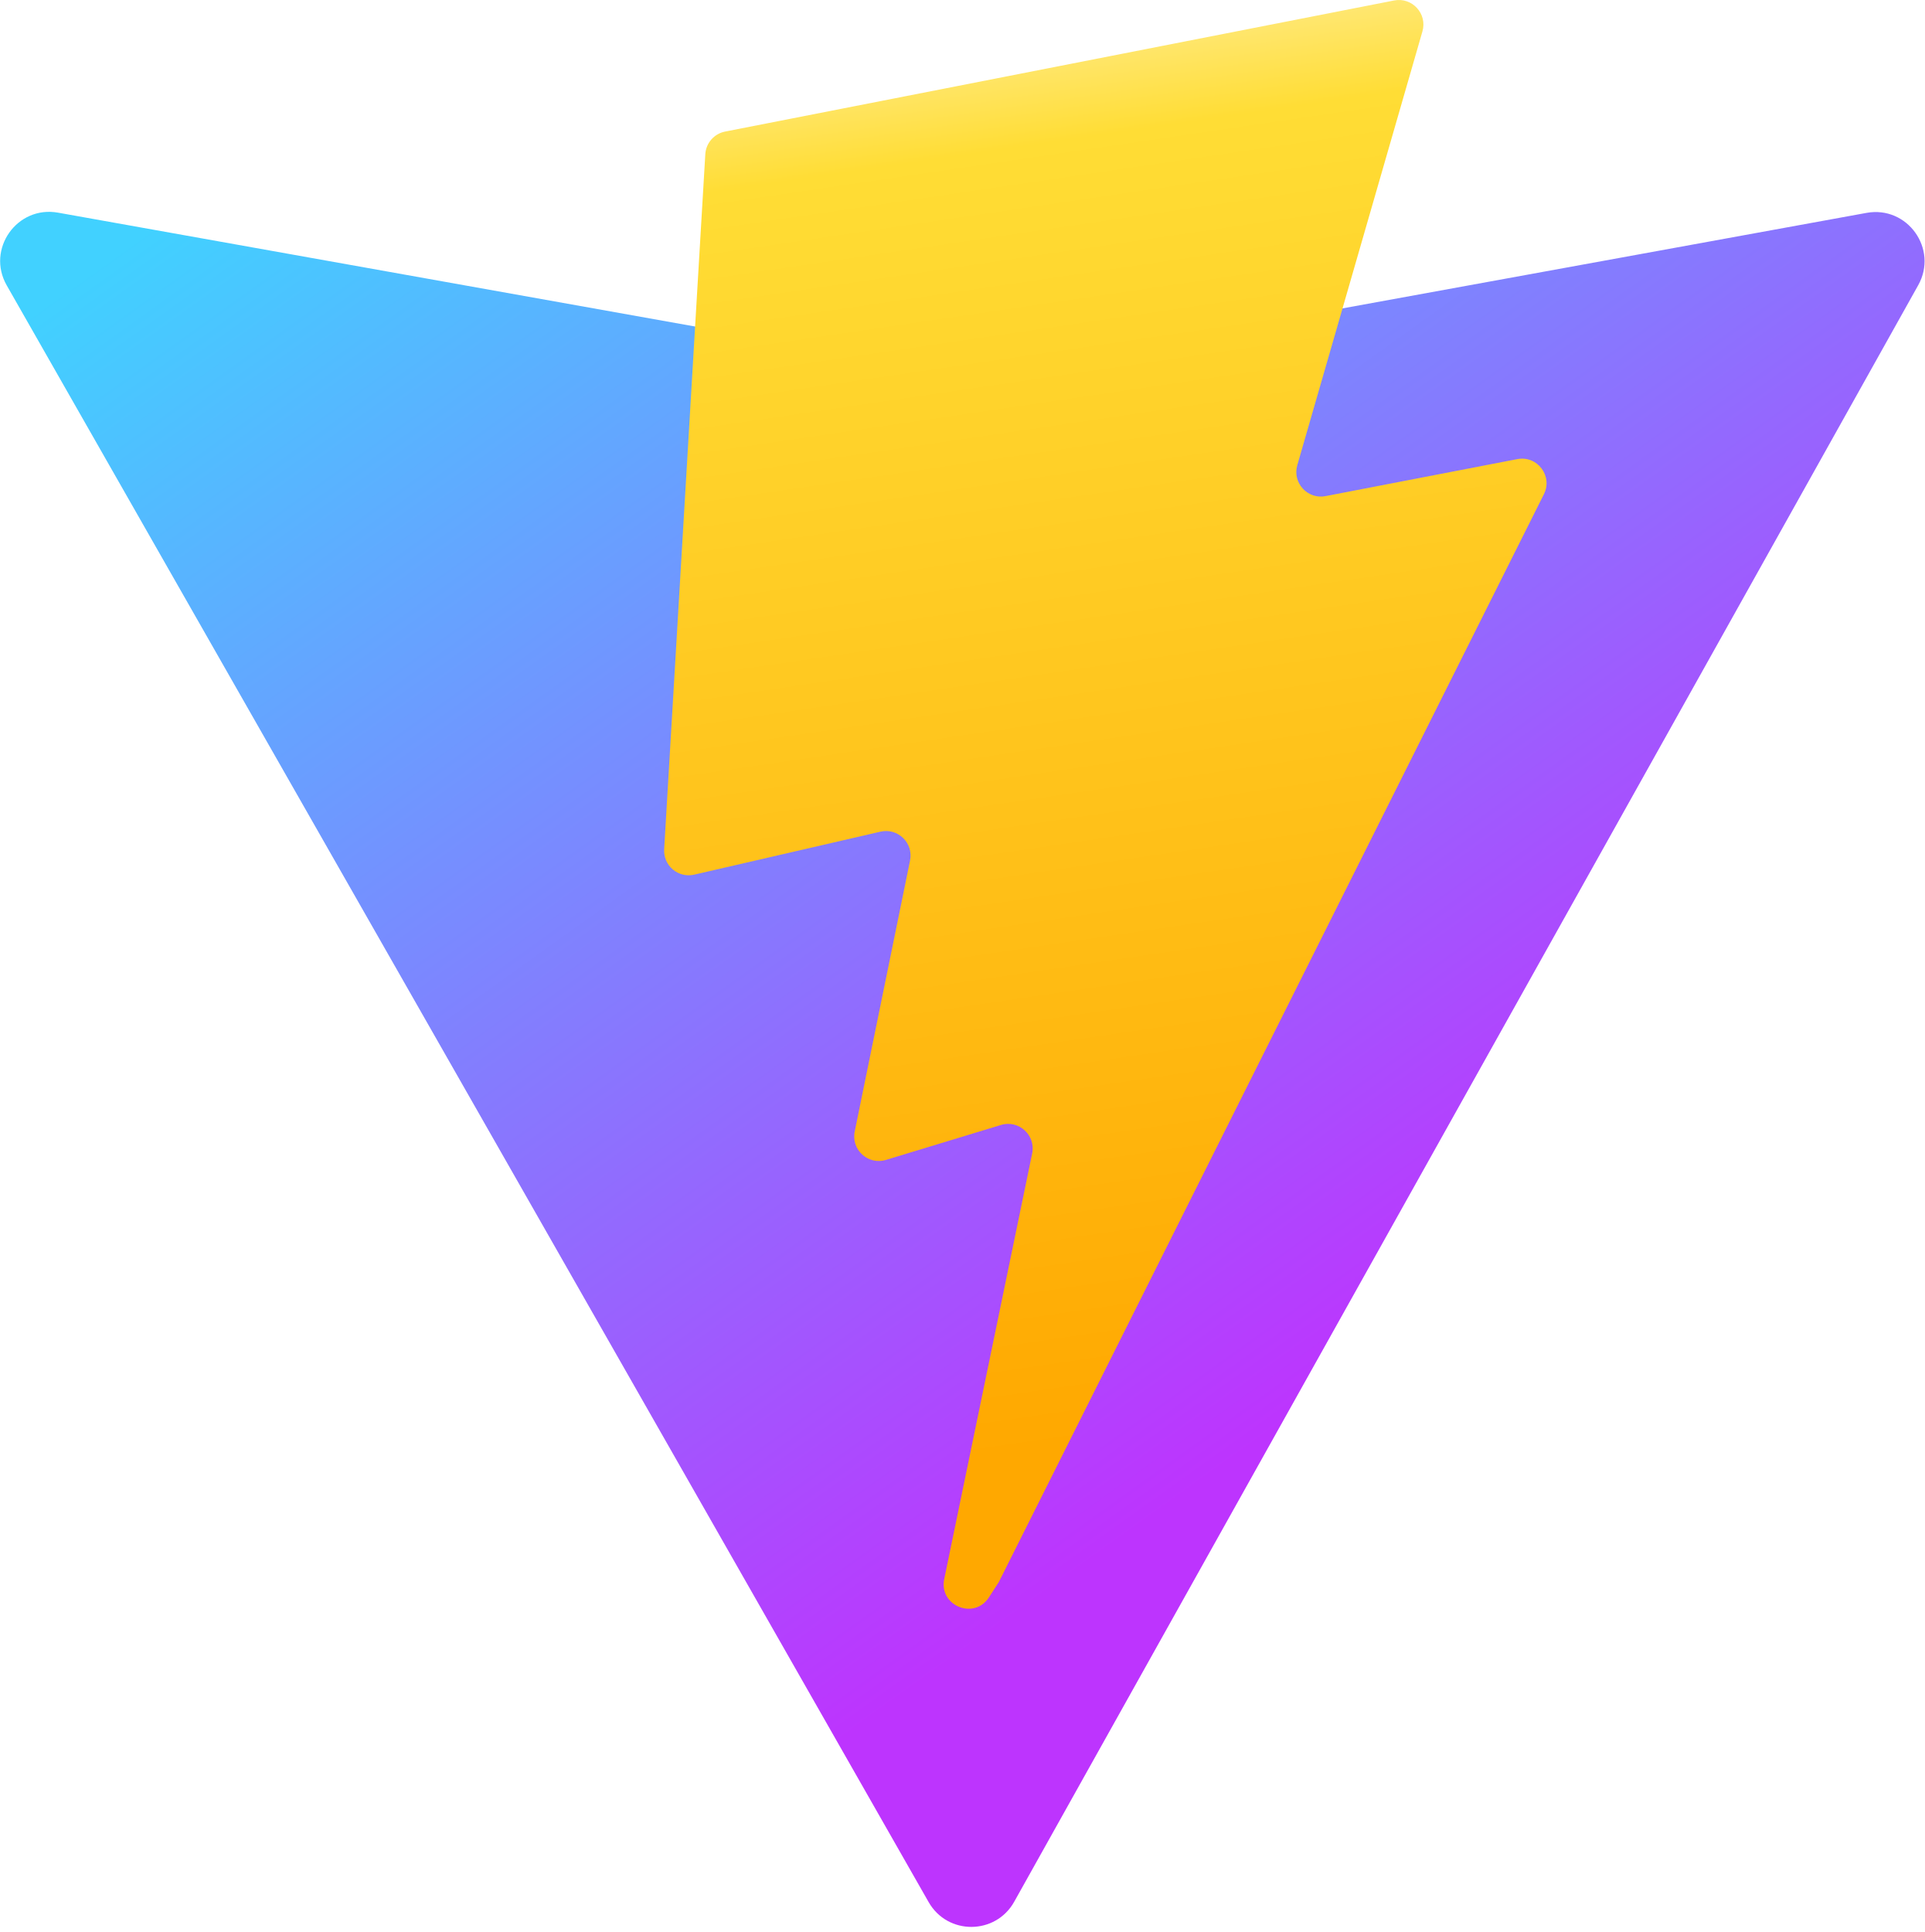
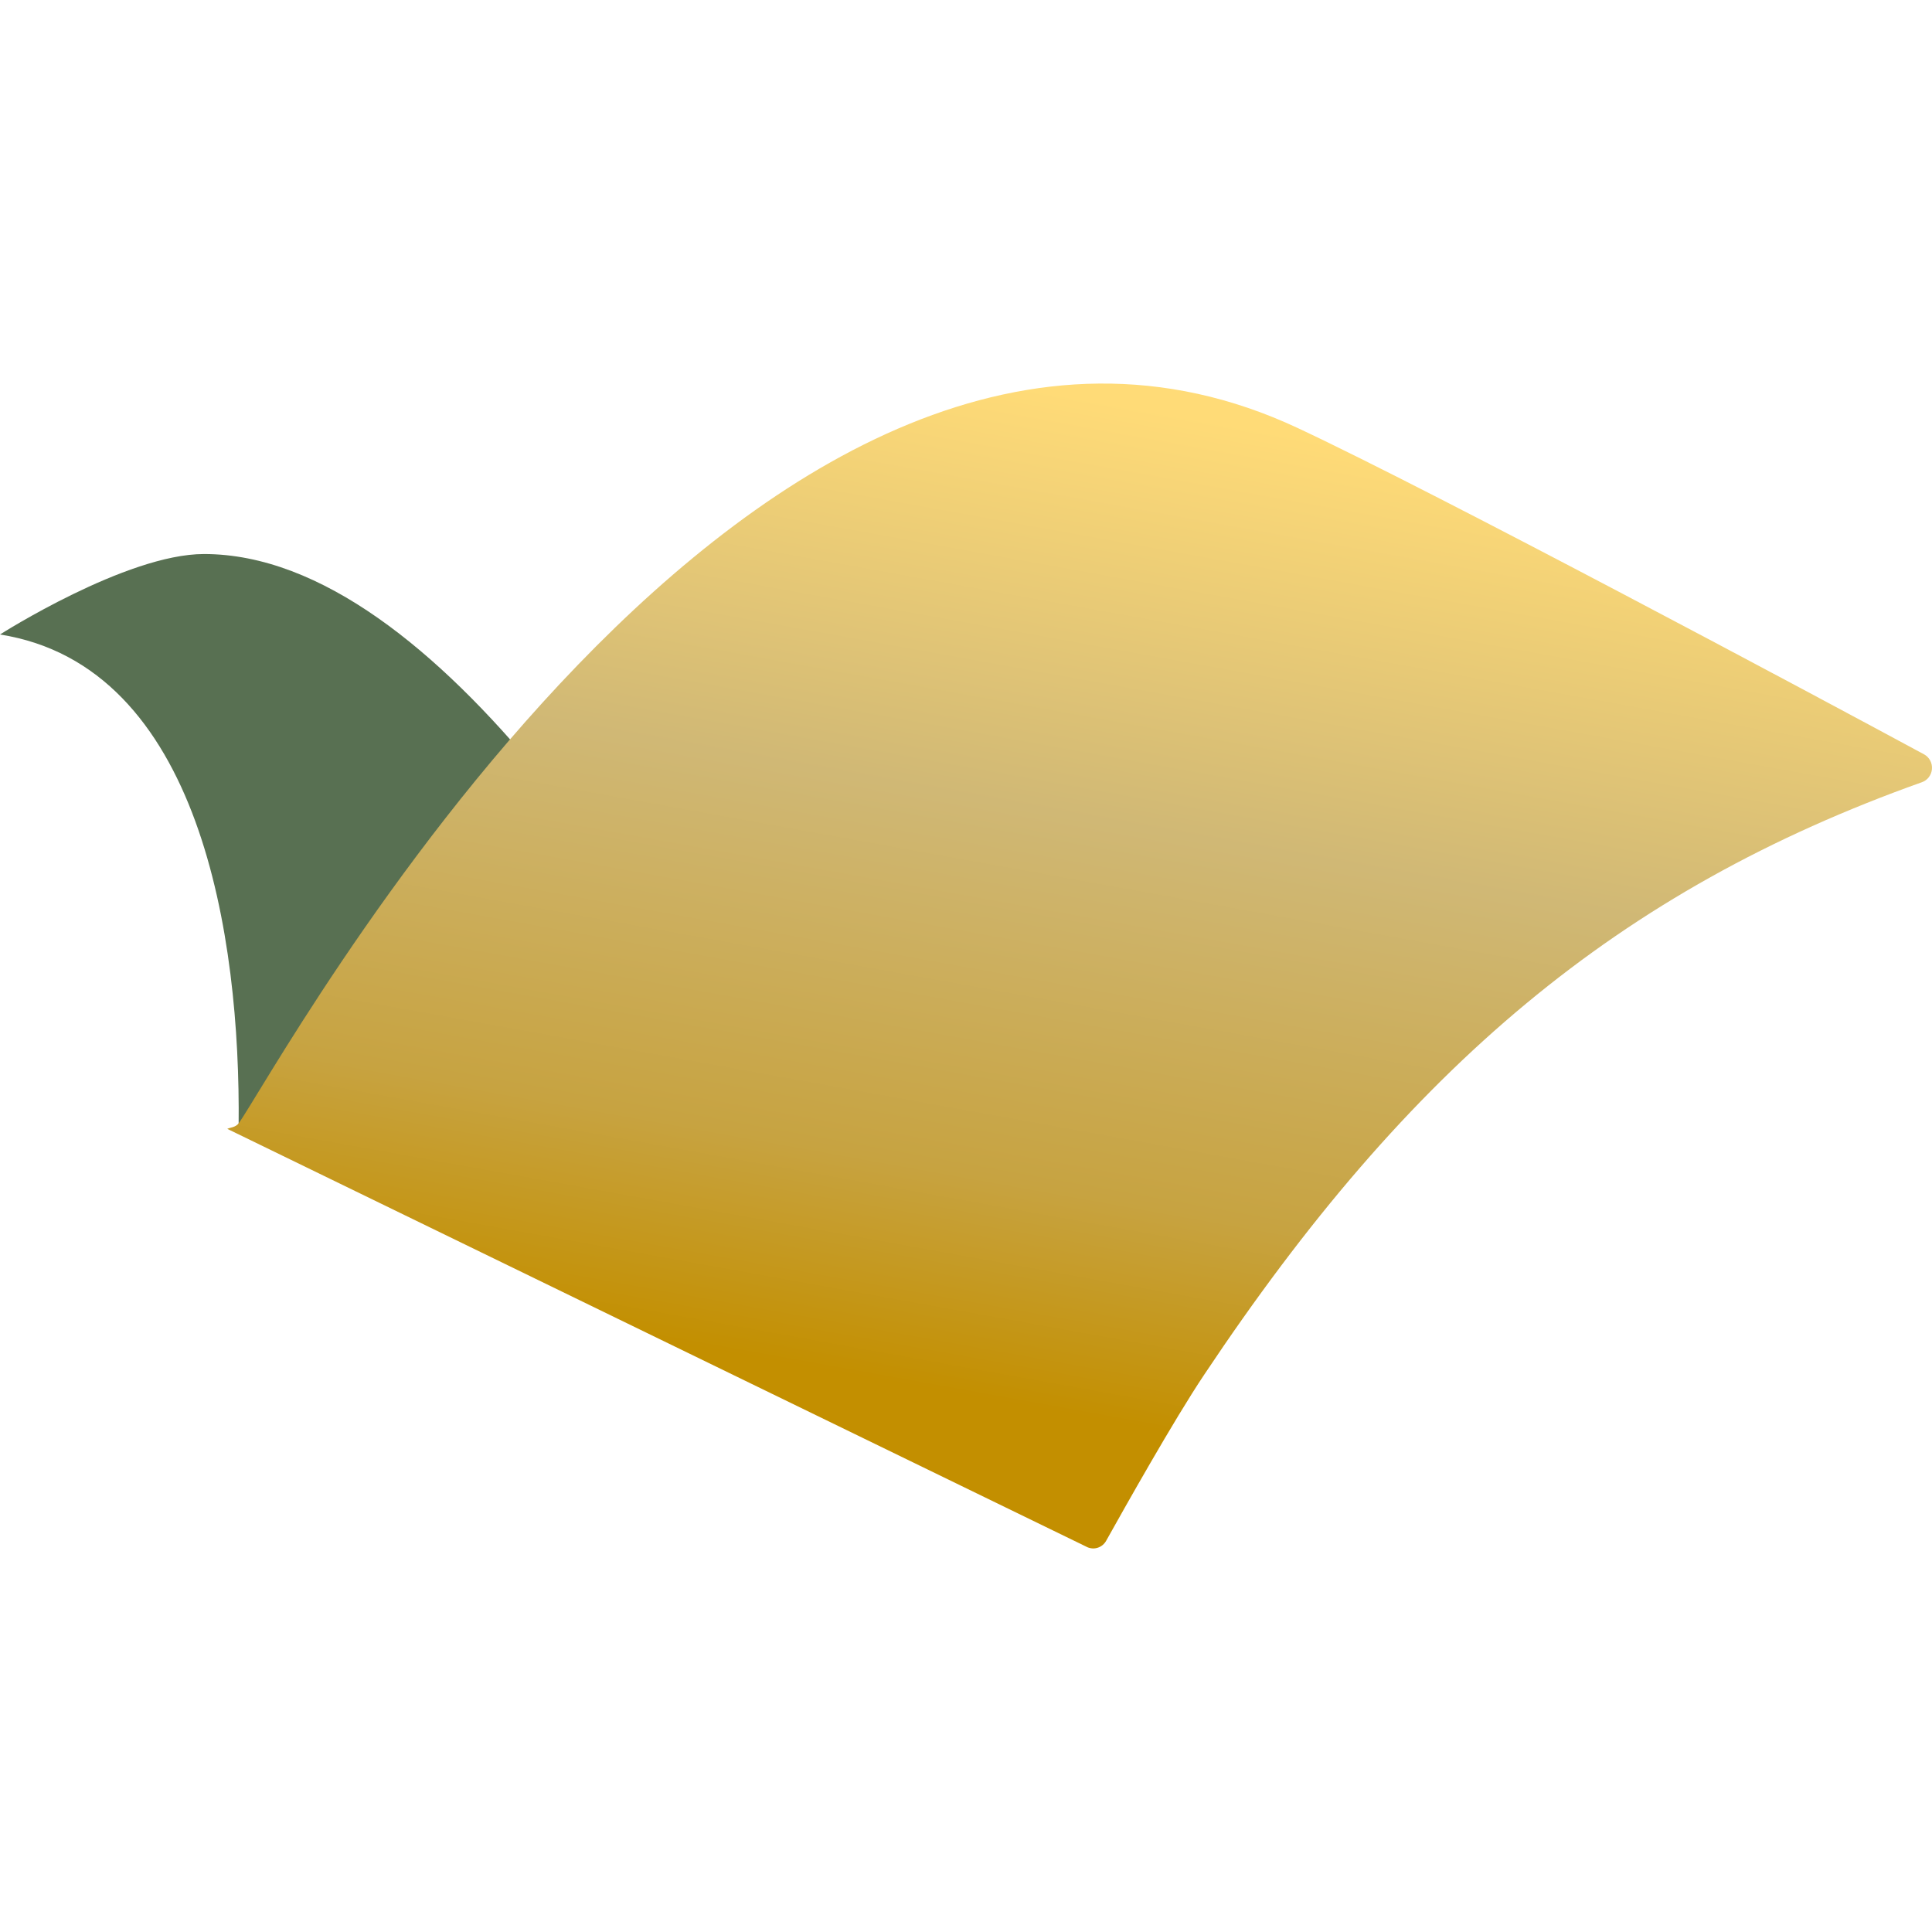
- <svg xmlns="http://www.w3.org/2000/svg" aria-hidden="true" role="img" class="iconify iconify--logos" width="31.88" height="32" preserveAspectRatio="xMidYMid meet" viewBox="0 0 256 257">
+ <svg xmlns="http://www.w3.org/2000/svg" width="32" height="32" viewBox="0 0 68 41" fill="none">
+   <path d="M19.036 13.757V13.793C15.436 9.411 11.307 6 7.178 6C4.44 6 0 8.832 0 8.832C7.058 9.947 8.47 19.478 8.399 26.12L30.526 36.933C30.664 37.003 30.822 37.019 30.97 36.977C31.119 36.936 31.247 36.84 31.331 36.708L31.994 35.644C32.206 34.804 26.313 22.252 19.036 13.757Z" fill="#587052" />
+   <path d="M45.697 1.575C26.679 -7.355 9.547 24.535 8.396 26.041C8.288 26.181 8.108 26.181 8 26.232L38.221 40.931C38.282 40.966 38.349 40.988 38.418 40.996C38.487 41.005 38.557 40.999 38.624 40.979C38.691 40.959 38.754 40.926 38.808 40.881C38.862 40.836 38.907 40.781 38.94 40.718C39.574 39.586 41.308 36.492 42.38 34.89C49.604 24.05 56.958 17.839 67.643 14.032C67.74 13.999 67.824 13.938 67.887 13.856C67.95 13.774 67.989 13.676 67.998 13.572C68.007 13.469 67.987 13.365 67.939 13.273C67.891 13.181 67.818 13.105 67.729 13.055C63.865 10.967 50.604 3.875 45.697 1.575Z" fill="url(#paint0_linear_1_2689)" />
  <defs>
-     <linearGradient id="IconifyId1813088fe1fbc01fb466" x1="-.828%" x2="57.636%" y1="7.652%" y2="78.411%">
-       <stop offset="0%" stop-color="#41D1FF" />
-       <stop offset="100%" stop-color="#BD34FE" />
-     </linearGradient>
-     <linearGradient id="IconifyId1813088fe1fbc01fb467" x1="43.376%" x2="50.316%" y1="2.242%" y2="89.03%">
-       <stop offset="0%" stop-color="#FFEA83" />
-       <stop offset="8.333%" stop-color="#FFDD35" />
-       <stop offset="100%" stop-color="#FFA800" />
+     <linearGradient id="paint0_linear_1_2689" x1="41.408" y1="0.215" x2="34.204" y2="40.196" gradientUnits="userSpaceOnUse">
+       <stop offset="0.02" stop-color="#FFDB77" />
+       <stop offset="0.38" stop-color="#D0B875" />
+       <stop offset="0.7" stop-color="#C7A341" />
+       <stop offset="0.89" stop-color="#C38F00" />
    </linearGradient>
  </defs>
-   <path fill="url(#IconifyId1813088fe1fbc01fb466)" d="M255.153 37.938L134.897 252.976c-2.483 4.44-8.862 4.466-11.382.048L.875 37.958c-2.746-4.814 1.371-10.646 6.827-9.67l120.385 21.517a6.537 6.537 0 0 0 2.322-.004l117.867-21.483c5.438-.991 9.574 4.796 6.877 9.62Z" />
-   <path fill="url(#IconifyId1813088fe1fbc01fb467)" d="M185.432.063L96.44 17.501a3.268 3.268 0 0 0-2.634 3.014l-5.474 92.456a3.268 3.268 0 0 0 3.997 3.378l24.777-5.718c2.318-.535 4.413 1.507 3.936 3.838l-7.361 36.047c-.495 2.426 1.782 4.5 4.151 3.78l15.304-4.649c2.372-.72 4.652 1.36 4.15 3.788l-11.698 56.621c-.732 3.542 3.979 5.473 5.943 2.437l1.313-2.028l72.516-144.72c1.215-2.423-.88-5.186-3.54-4.672l-25.505 4.922c-2.396.462-4.435-1.77-3.759-4.114l16.646-57.705c.677-2.35-1.37-4.583-3.769-4.113Z" />
</svg>
